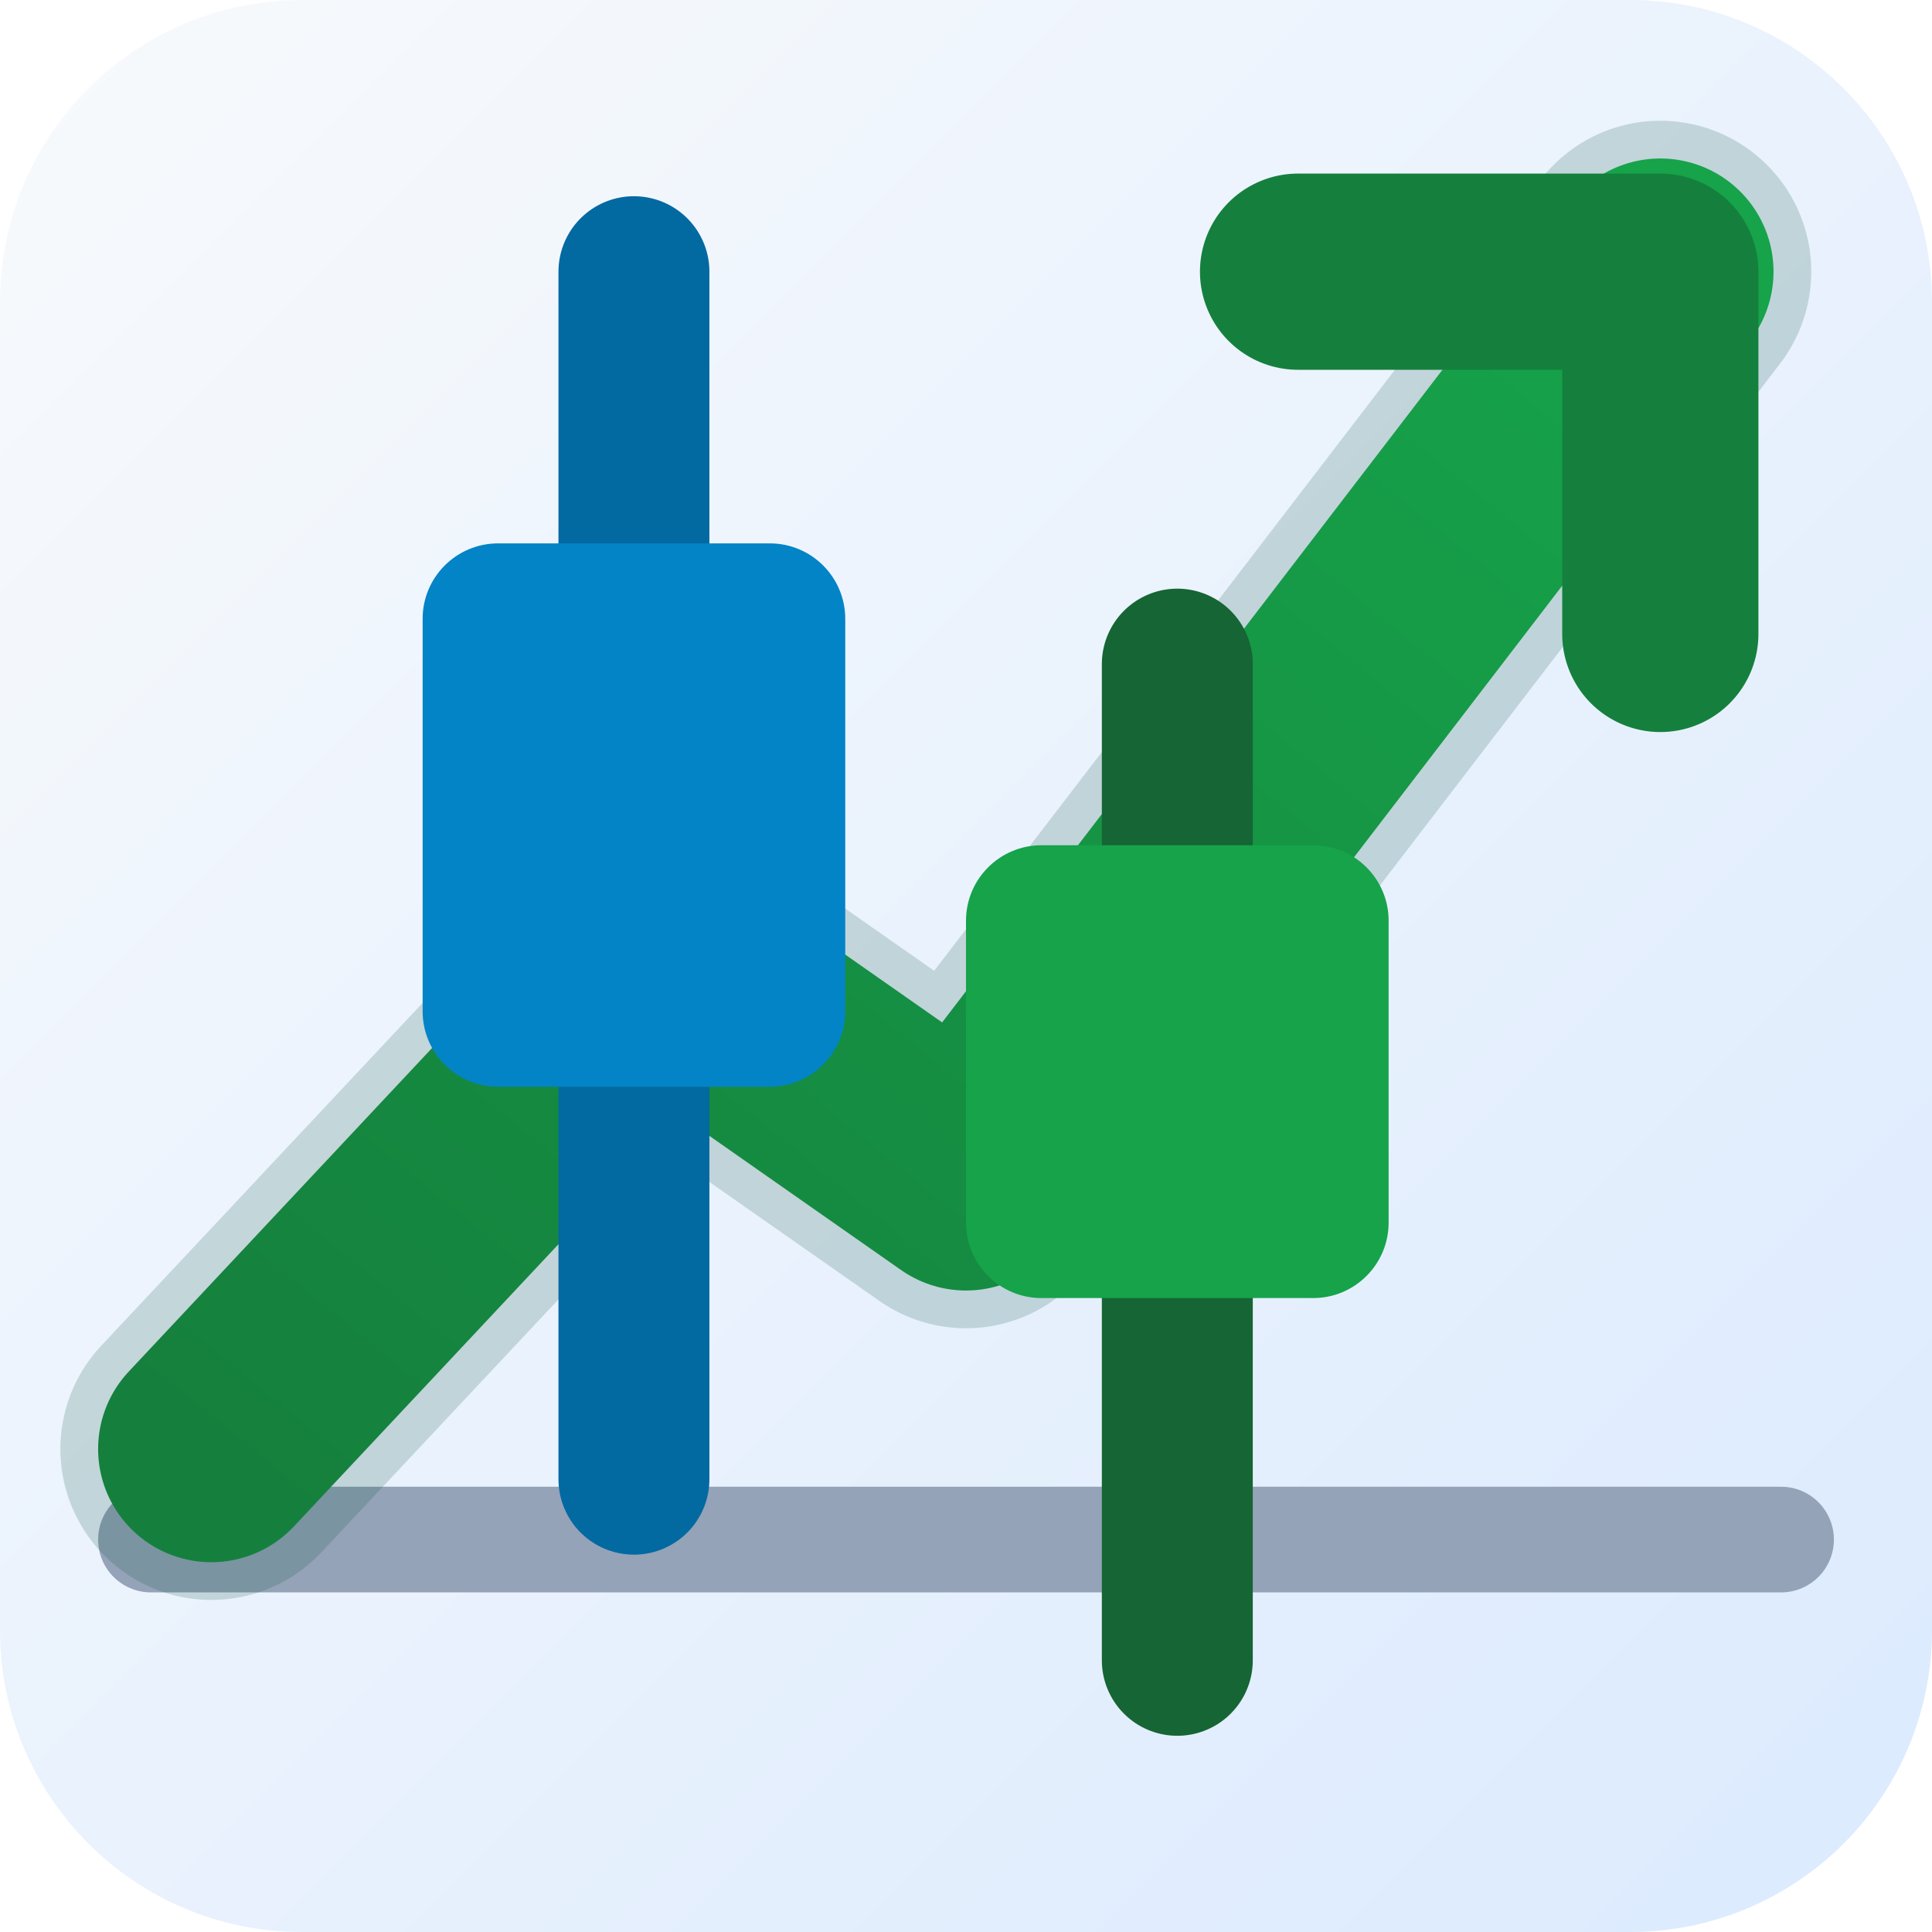
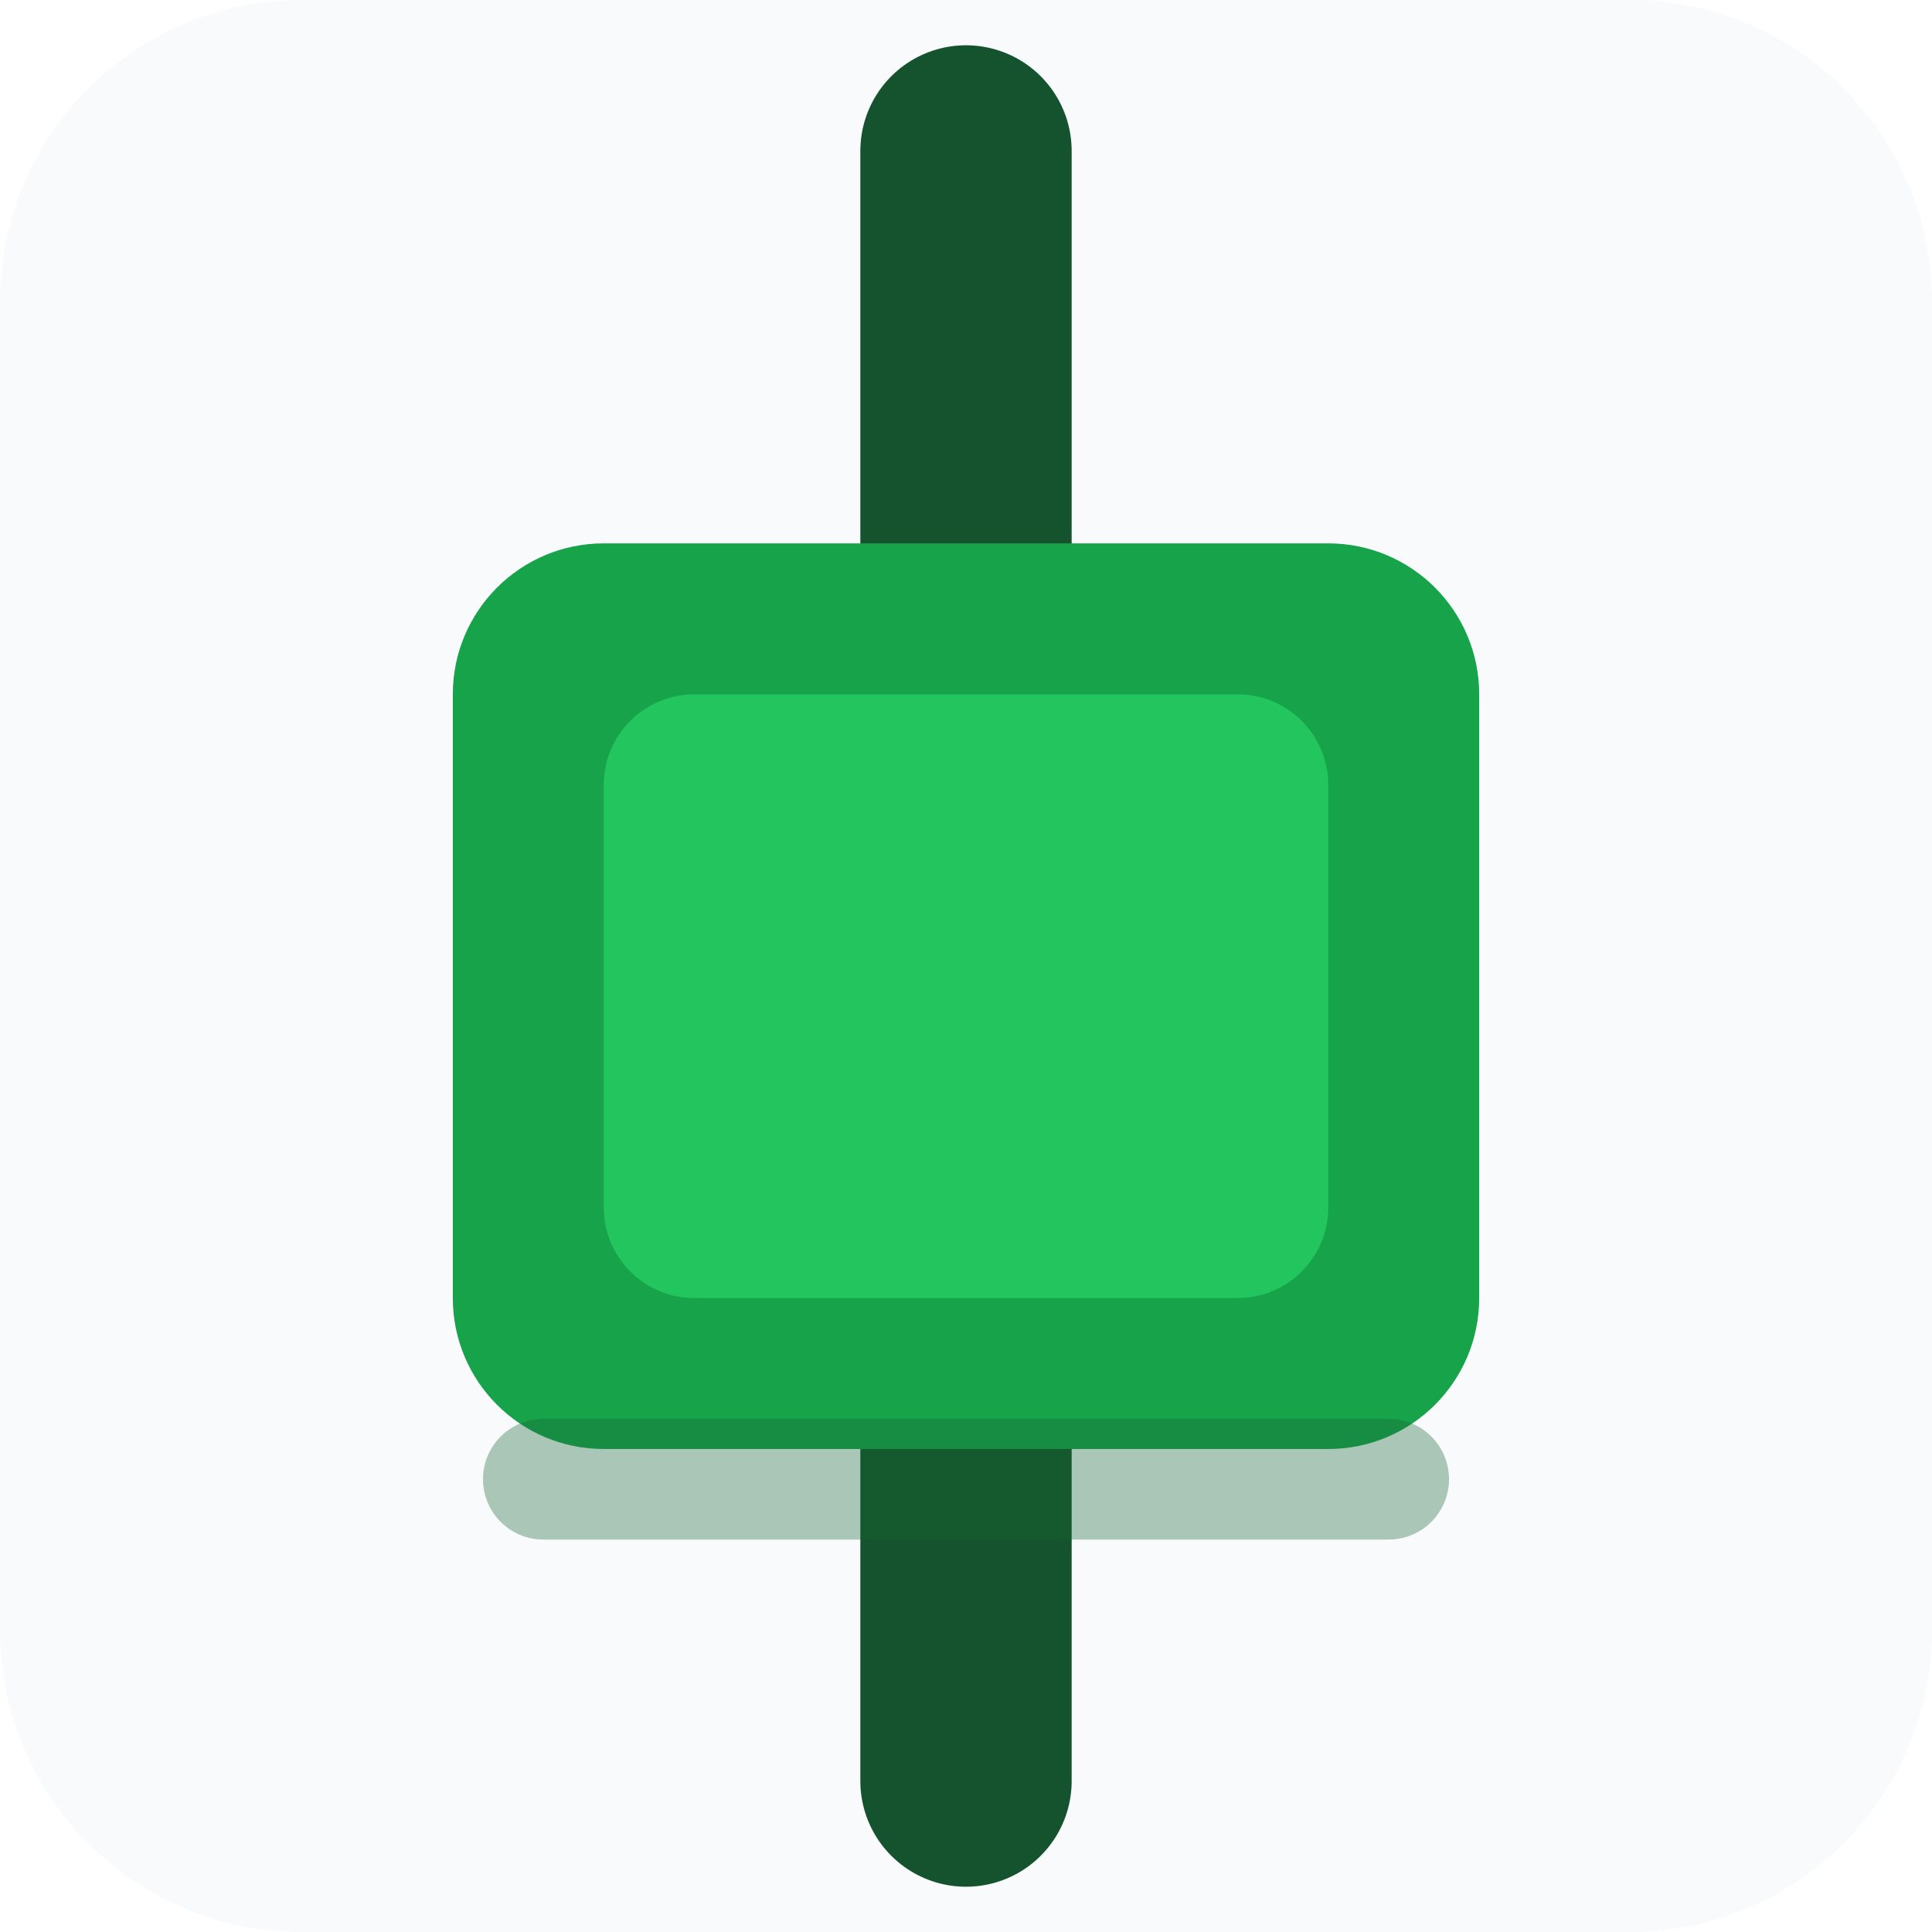
<svg xmlns="http://www.w3.org/2000/svg" viewBox="0 0 64 64">
-   <defs>
-     <linearGradient id="bg" x1="0" y1="0" x2="1" y2="1">
-       <stop offset="0" stop-color="#f8fafc" />
-       <stop offset="1" stop-color="#dbeafe" />
-     </linearGradient>
-     <linearGradient id="profit" x1="0" y1="1" x2="1" y2="0">
-       <stop offset="0" stop-color="#15803d" />
-       <stop offset="1" stop-color="#16a34a" />
-     </linearGradient>
-   </defs>
-   <rect width="64" height="64" rx="10" fill="url(#bg)" />
-   <path d="M5 51h54" stroke="#94a3b8" stroke-width="3.5" stroke-linecap="round" />
-   <path d="M7 48 22 32l10 7 23-30" fill="none" stroke="#064e3b" stroke-width="10" stroke-linecap="round" stroke-linejoin="round" opacity=".18" />
-   <path d="M7 48 22 32l10 7 23-30" fill="none" stroke="url(#profit)" stroke-width="7.5" stroke-linecap="round" stroke-linejoin="round" />
-   <path d="M55 9H43m12 0v12" fill="none" stroke="#15803d" stroke-width="6.5" stroke-linecap="round" stroke-linejoin="round" />
-   <path d="M21 9v40" stroke="#0369a1" stroke-width="5" stroke-linecap="round" />
-   <rect x="14" y="18" width="14" height="18" rx="2.5" fill="#0284c7" />
-   <path d="M39 22v33" stroke="#166534" stroke-width="5" stroke-linecap="round" />
-   <rect x="32" y="28" width="14" height="15" rx="2.5" fill="#16a34a" />
+   <rect width="64" height="64" rx="10" fill="#f8fafc" />
+   <path d="M32 5v54" stroke="#14532d" stroke-width="7" stroke-linecap="round" />
+   <rect x="15" y="18" width="34" height="30" rx="5" fill="#16a34a" />
+   <rect x="20" y="23" width="24" height="20" rx="3" fill="#22c55e" />
+   <path d="M18 49h28" stroke="#166534" stroke-width="4" stroke-linecap="round" opacity=".35" />
</svg>
